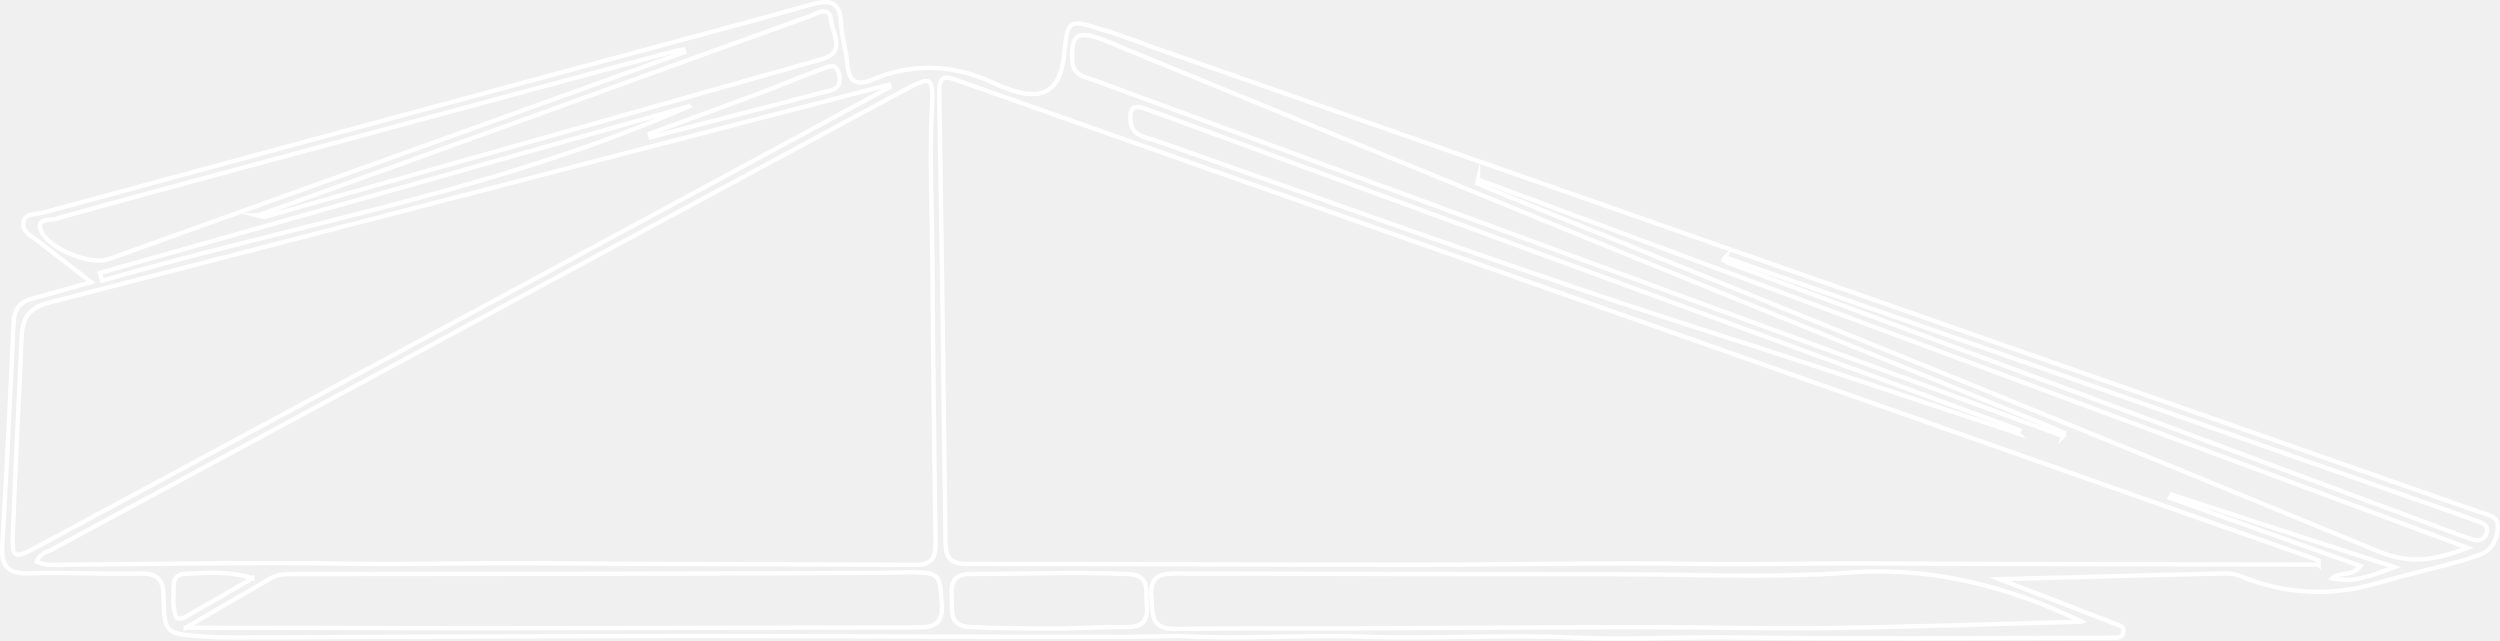
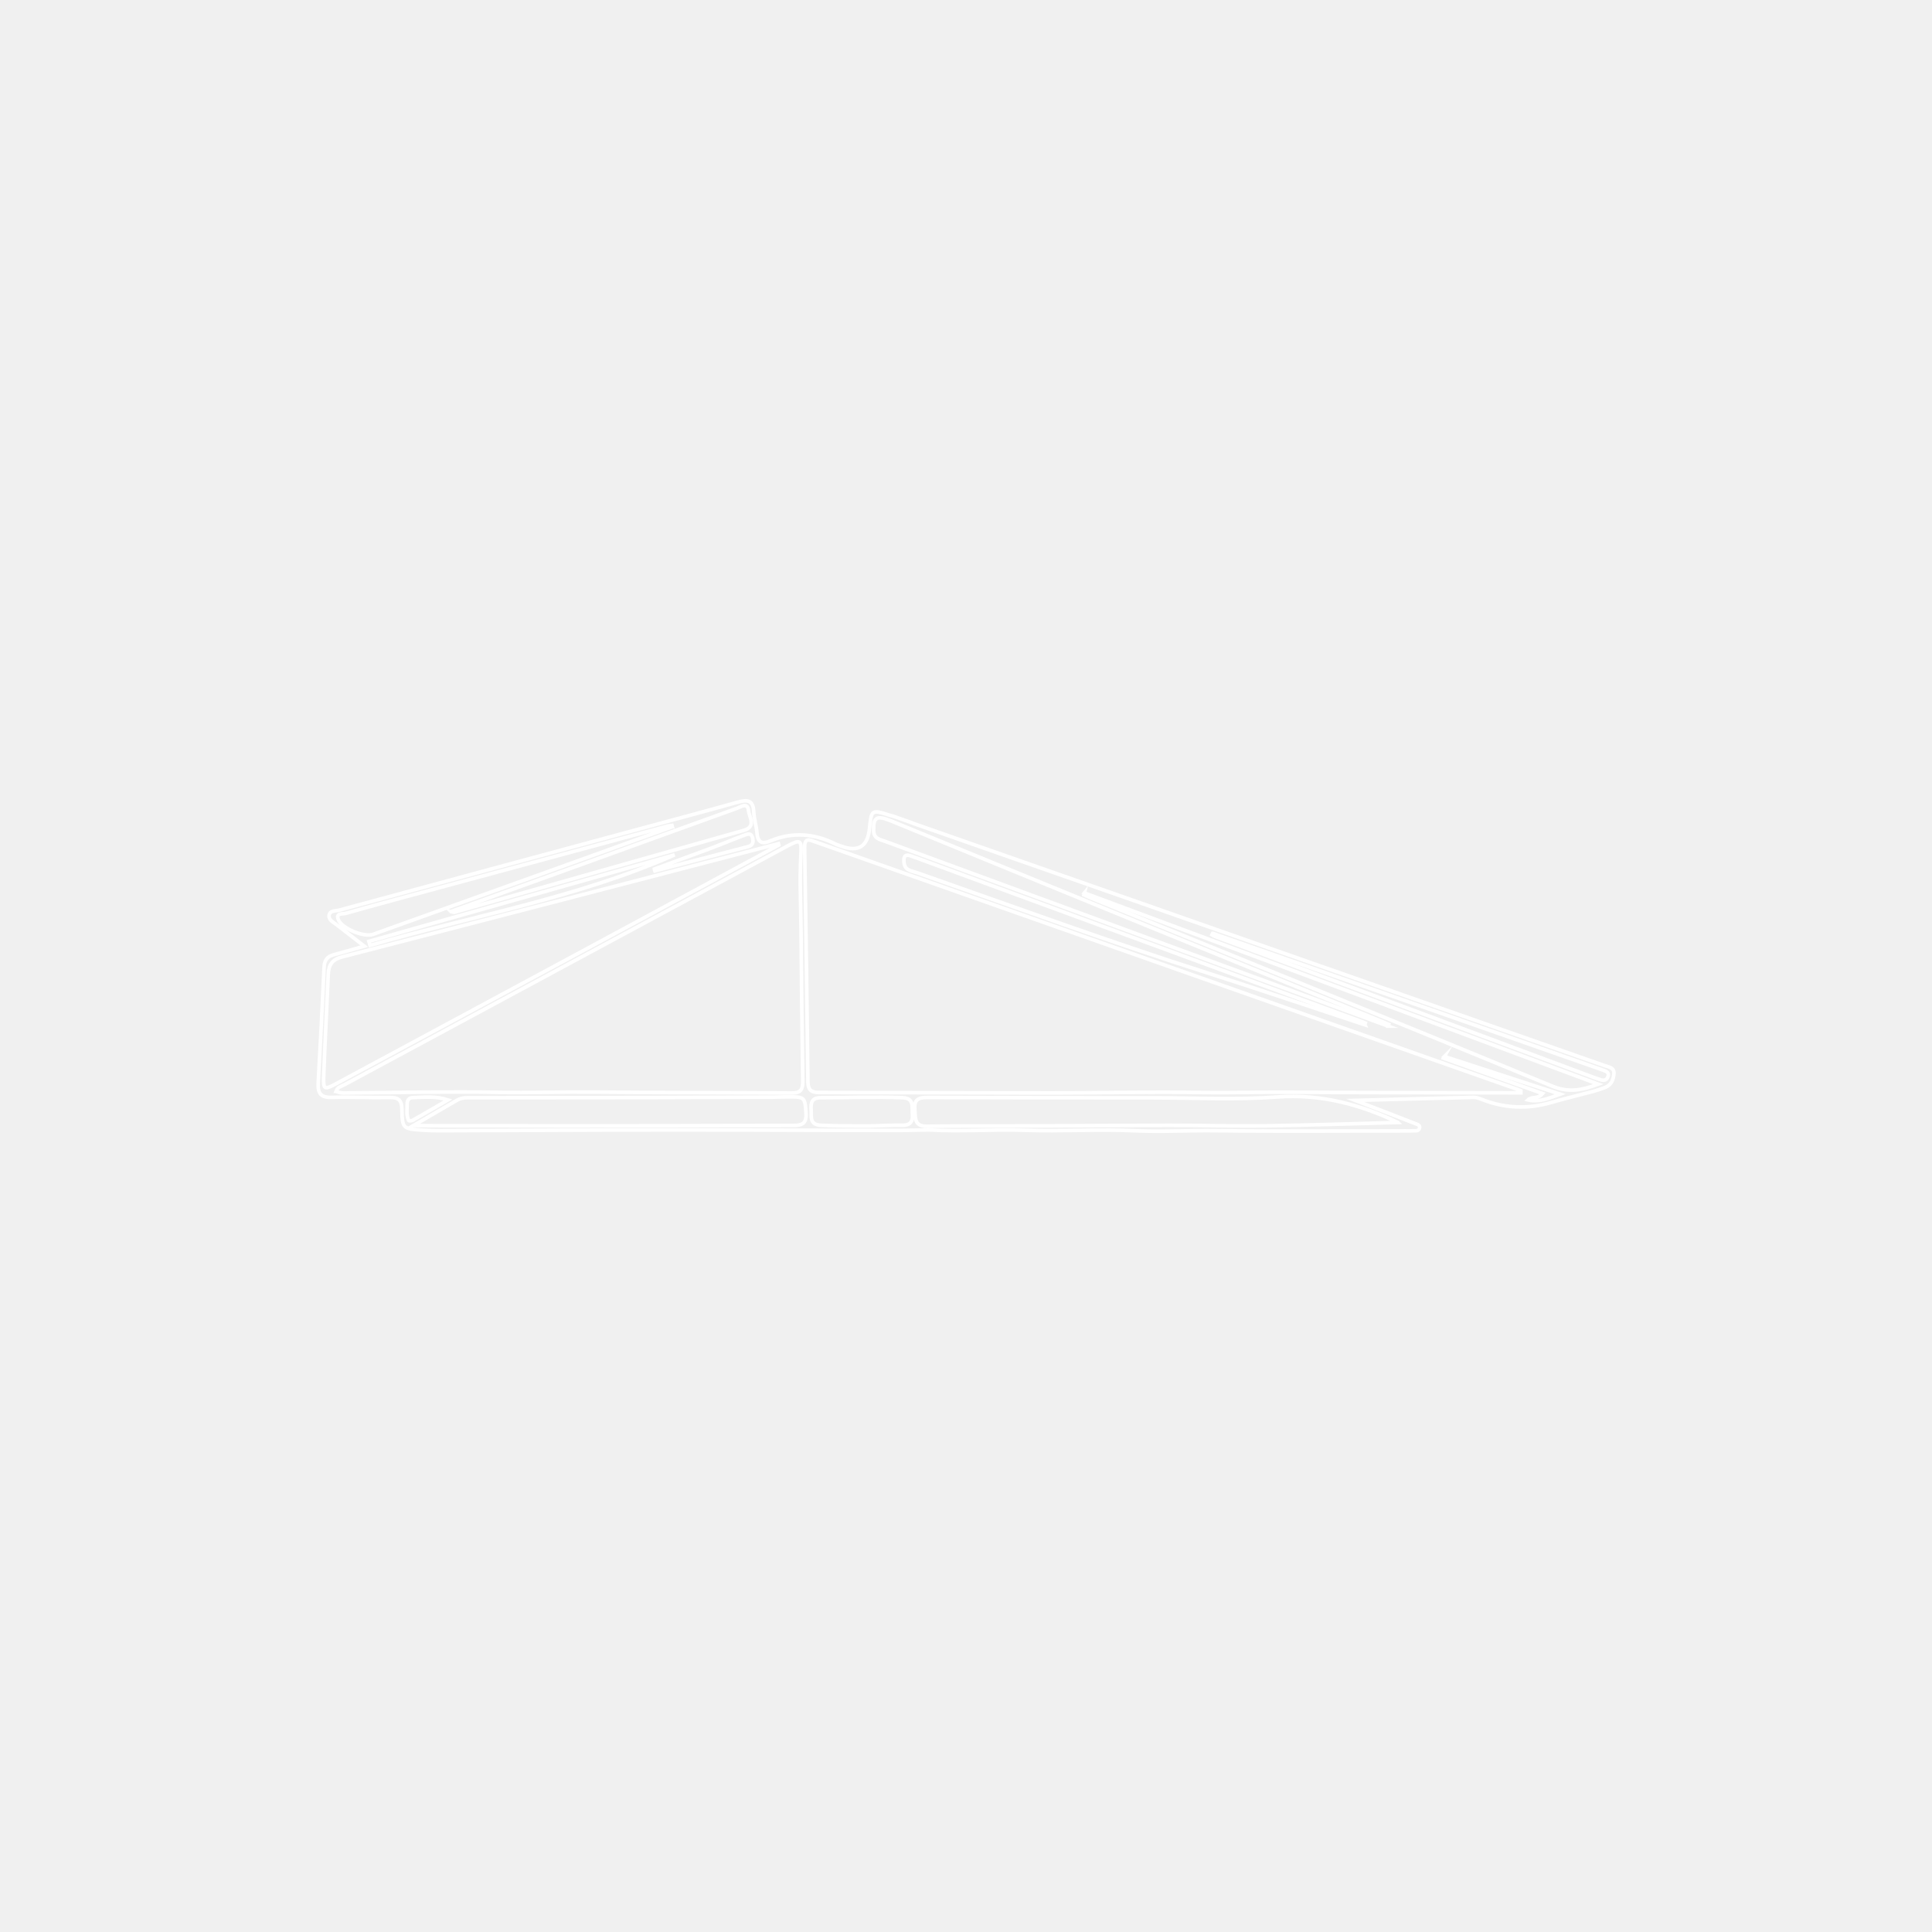
- <svg xmlns="http://www.w3.org/2000/svg" id="Layer_2" data-name="Layer 2" viewBox="0 0 5786.35 1482.75">
+ <svg xmlns="http://www.w3.org/2000/svg" id="Layer_2" data-name="Layer 2" viewBox="0 0 1073.18 1073.18">
  <defs>
    <style>
      .cls-1 {
-         fill: none;
        stroke: #fff;
        stroke-miterlimit: 10;
-         stroke-width: 10px;
+         stroke-width: 2px;
+       }
+ 
+       .cls-1, .cls-2 {
+         fill: none;
      }
    </style>
  </defs>
  <g id="Layer_1-2" data-name="Layer 1">
-     <path class="cls-1" d="m2604,1474.21c-337.52.36-675.04-2.22-1012.56-2.11-346.14.11-692.27,2.3-1038.41,3.39-27.4.09-54.87-.4-82.18-2.34-88.6-6.3-90.59-6.57-92.36-93.8-.83-41.06-16.55-52.73-55.63-51.95-85.61,1.69-171.36-2.91-256.92-.38-48.78,1.44-63.29-17.88-60.64-63.78,9.96-172.55,18.4-345.19,26.35-517.84,1.41-30.61,15.08-46.98,43.79-54.53,42.52-11.18,84.69-23.64,135.43-37.93-45.18-34.93-84.01-64.84-122.72-94.93-14.71-11.43-36.74-21.37-34.44-41.57,2.69-23.6,29.22-19.65,46.03-24.21,457.83-124.25,915.83-247.87,1373.78-371.66,133.91-36.2,268.01-71.72,401.51-109.41,42.2-11.91,69.43-10.82,71.79,43.06,1.41,32.21,12.2,63.92,14.71,96.18,3.24,41.66,24.23,47.9,57.72,33.84,99.6-41.82,196.68-34.11,292.17,13.29,9.15,4.54,19.22,7.26,28.92,10.68q110.46,39.04,122.43-79.02c8.61-84.89,9-86.11,90.99-59.56l13.7,3.54,77.91,27.34c4.02,1.92,8.42,3.69,13.21,5.36,685.78,239.54,1371.18,480.16,2056.7,720.46,341.14,119.58,682.38,238.88,1023.44,358.68,18.41,6.47,44.85,8.75,42.49,36.47-2.19,25.72-11.37,50.73-39.26,61.33-17.57,6.67-35.42,12.86-53.55,17.73-61.13,16.43-122.91,30.63-183.6,48.53-107.33,31.66-212.26,27.38-316-14.35-10.84-4.36-23.06-7.95-34.54-7.68-177.93,4.14-355.85,8.98-526.36,13.46,8.16,3.14,24.05,9.27,39.96,15.39,75.16,28.91,150.45,57.5,225.33,87.12,9.59,3.8,26.5,6.43,20.67,23.32-3.94,11.43-16.99,9.13-26.87,9.66-11.97.64-23.99.42-35.99.42-281,.08-562.03,2.68-842.98-.98-121.73-1.58-243.46,5.78-364.92.21-162.8-7.47-325.42,3.66-488.28-2.03-141.97-4.96-284.44,6.88-426.56-1.63l-124.24,2.25Zm2762.57-167.38c-.04-3.17-.07-6.34-.11-9.51-6.33-2.44-12.6-5.04-19-7.29-483.06-170.26-966.14-340.49-1449.2-510.74-558.99-197.01-1117.99-393.99-1676.89-591.25-26.71-9.43-48.27-20.73-47.49,25.81,5.88,347.68,10.39,695.38,14.53,1043.08.41,34.55,12.52,48.27,48.54,48.26,344.32-.02,688.63,1.93,1032.95,2.01,219.31.05,438.69-5.53,657.92-1.97,133.73,2.17,267.26-2.02,400.89-1.24,345.94,2.01,691.9,2.02,1037.84,2.82Zm-5281.77-6.97c21.38,10.68,43.71,7.2,65.33,7.09,217.46-1.1,434.98-6.24,652.34-2.34,145.63,2.61,291.04-2.39,436.58-1.07,292.69,2.66,585.42,1.94,878.12,3.9,39.49.26,48.82-16.09,48.24-52.58-3.61-224.19-5.7-448.42-7.61-672.63-.95-111.23-6.9-222.4-.81-333.73,3.91-71.39-1.2-73.64-63.6-40.02C1436.12,562.51,778.88,916.59,121.77,1270.93c-12.87,6.94-29.62,9.71-36.97,28.93ZM2058.94,202c-.65-1.94-1.31-3.87-1.96-5.81C1409.23,364.62,761.6,533.53,113.46,700.46c-45.49,11.71-61.45,34.98-63.24,77.85-6.21,148.74-14.58,297.39-20.07,446.15-2.61,70.72.04,71.29,61.07,38.43,395.28-212.79,790.56-425.56,1185.71-638.57,260.78-140.57,521.35-281.54,782.01-422.32Zm2759.63,1236.84c-158.57-76.2-337.68-128.41-537.27-113.64-183.99,13.62-369.74,3.83-554.72,3.76-335.63-.13-671.27-.38-1006.9-1.53-37.78-.13-58.63,9.43-54.76,52.15,3.39,37.46-4.68,77.18,55.23,76.26,147.25-2.27,294.56-.98,441.84-1.55,212.39-.82,424.77-2.64,637.16-2.83,143.82-.13,287.67,4.32,431.44,2.24,201.72-2.92,403.38-10,587.97-14.85Zm-4388.6,13.84c125.67,1.34,235.3.1,344.88.63,448.87,2.15,897.76-.82,1346.65-1.05,38.49-.02,61.16-6.37,58.47-53.44-3.81-66.49-6.2-73.42-62.08-74.16-29.12-.39-58.27,1.28-87.4,1.39-212.47.78-424.94,1.62-637.42,2.01-241.55.44-483.11.41-724.66.64-15.61.01-30.38,2.93-44.26,11.07-60.34,35.41-120.94,70.39-194.18,112.92Zm4345.18-443.15c.83-2.63,1.67-5.26,2.5-7.89-12.43-5.33-24.78-10.85-37.31-15.95-353.74-143.99-707.66-287.55-1061.21-432-372.41-152.15-744.48-305.13-1116.68-457.78-67.58-27.72-83.01-19.01-81,42.96,1.15,35.72,29.04,38.63,52.09,47.11,443.57,163.32,887.25,326.34,1330.95,489.32,303.53,111.49,607.11,222.82,910.67,334.22Zm-1354.13-594.03c-.69,2.92-1.37,5.84-2.06,8.76,10.84,4.8,21.56,9.89,32.54,14.36,685.46,278.88,1371.47,556.42,2055.64,838.44,71.3,29.39,129.43,19.34,204.66-8.94-770.67-286.84-1530.72-569.72-2290.78-852.61ZM1584,120.73c-.53-1.97-1.06-3.94-1.6-5.91-6.3.89-12.78,1.13-18.87,2.77-335.46,90.54-670.91,181.15-1006.33,271.85-143.75,38.87-287.58,77.48-430.92,117.81-11.81,3.32-42.67-3.31-31.38,26.64,15.19,40.29,114.54,80.98,155.84,66.17,257.87-92.49,515.76-184.95,773.56-277.61,186.62-67.08,373.14-134.47,559.7-201.72Zm3087.06,882.7c.81-2.63,1.63-5.26,2.44-7.89-6.19-2.45-12.33-5.04-18.57-7.33-658.81-242.19-1317.62-484.37-1976.44-726.53-9.64-3.54-19.39-6.77-29.01-10.37-32.19-12.07-35.24,6.67-32.34,30.88,4.06,33.9,34.4,34.98,57.28,43.01,432.6,151.72,863.21,309.18,1300.1,448.58,232.9,74.31,464.41,152.97,696.55,229.66ZM597.12,498.48c9.45,2.25,12.76,4.21,15.32,3.49,429.81-121.55,859.55-243.38,1289.37-364.92,58.68-16.59,24.37-59.71,21.84-88.55-3.36-38.26-34.27-16.39-51.7-10.14-227.16,81.4-453.84,164.14-680.77,246.18-196.15,70.91-392.46,141.36-594.05,213.94Zm3395.76,97.21c-1.08,2.19-2.16,4.38-3.24,6.57,4.34,2.4,8.46,5.4,13.06,7.11,565.11,210.39,1130.25,420.69,1695.41,630.95,8.02,2.99,16.22,5.51,24.36,8.16,15.37,4.99,27.36,1.48,32.83-14.73,5.19-15.37-4.94-21.7-17.14-26.16-9.65-3.53-19.3-7.03-29-10.43-313.58-110.04-627.13-220.16-940.75-330.07-258.47-90.59-517.03-180.94-775.54-271.39Zm-1535.76,859.13c51.36-1.35,102.72-3.92,154.07-3.65,38.86.2,45.88-21.92,42.95-53.39-2.83-30.37,8.97-67.1-44.04-69.26-121.61-4.97-243.08.02-364.61,0-39.43,0-45.1,22.42-42.65,53.45,2.42,30.61-9.11,67,43.75,69.44,70.24,3.24,140.31,3.21,210.54,3.41ZM1594.5,246c-454.38,128.53-908.76,257.07-1363.14,385.6,1.73,6.01,3.46,12.02,5.18,18.03,453.55-131.41,921.94-211.21,1357.95-403.64Zm-90.8,63.47c.86,2.71,1.72,5.43,2.59,8.14,138.59-36.1,277.19-72.18,415.77-108.34,21.75-5.67,24.5-20.59,19.44-39.79-6.46-24.48-24.38-15.39-37.07-10.73-49.65,18.2-98.31,39.05-147.83,57.62-84.11,31.55-168.58,62.12-252.9,93.1Zm-919.52,1028.92c-54.61-17.71-106.38-12.13-157.95-10.21-16.18.6-24.35,11.95-24.24,27.32.18,25.17-4.68,51.04,6.87,74.86,1.04,2.14,13.18,1.54,18.17-1.29,52.62-29.82,104.83-60.35,157.15-90.69Zm4441.97-193.61l-4.17,7.47c145.83,52.13,291.65,104.26,441.58,157.85-22.42,26.77-46.13,11-65.18,28.37,50.11,11.3,89.84-6.14,143.68-25.88-180.25-58.63-348.08-113.22-515.91-167.81Z" />
+     <rect class="cls-2" width="1073.18" height="1073.18" />
+     <g id="Layer_1-2" data-name="Layer 1-2">
+       <path class="cls-1" d="m500.56,627.91c-42.06.04-84.12-.28-126.17-.26-43.13.01-86.26.29-129.39.42-3.41.01-6.84-.05-10.24-.29-11.04-.79-11.29-.82-11.51-11.69-.1-5.12-2.06-6.57-6.93-6.47-10.67.21-21.35-.36-32.01-.05-6.08.18-7.89-2.23-7.56-7.95,1.24-21.5,2.29-43.01,3.28-64.53.18-3.81,1.88-5.85,5.46-6.79,5.3-1.39,10.55-2.95,16.88-4.73-5.63-4.35-10.47-8.08-15.29-11.83-1.83-1.42-4.58-2.66-4.29-5.18.34-2.94,3.64-2.45,5.74-3.02,57.05-15.48,114.12-30.89,171.18-46.31,16.69-4.51,33.4-8.94,50.03-13.63,5.26-1.48,8.65-1.35,8.95,5.37.18,4.01,1.52,7.96,1.83,11.98.4,5.19,3.02,5.97,7.19,4.22,12.41-5.21,24.51-4.25,36.41,1.66,1.14.57,2.39.9,3.6,1.33,9.18,3.24,14.26-.04,15.26-9.85,1.07-10.58,1.12-10.73,11.34-7.42l1.71.44,9.71,3.41c.5.24,1.05.46,1.65.67,85.45,29.85,170.86,59.83,256.28,89.77,42.51,14.9,85.03,29.77,127.53,44.69,2.29.81,5.59,1.09,5.29,4.54-.27,3.2-1.42,6.32-4.89,7.64-2.19.83-4.41,1.6-6.67,2.21-7.62,2.05-15.32,3.82-22.88,6.05-13.37,3.95-26.45,3.41-39.38-1.79-1.35-.54-2.87-.99-4.3-.96-22.17.52-44.34,1.12-65.59,1.68,1.02.39,3,1.16,4.98,1.92,9.37,3.6,18.75,7.16,28.08,10.86,1.19.47,3.3.8,2.58,2.91-.49,1.42-2.12,1.14-3.35,1.2-1.49.08-2.99.05-4.48.05-35.01,0-70.03.33-105.04-.12-15.17-.2-30.34.72-45.47.03-20.29-.93-40.55.46-60.84-.25-17.69-.62-35.44.86-53.15-.2l-15.48.28h0Zm344.24-20.86c0-.4,0-.79-.01-1.19-.79-.3-1.57-.63-2.37-.91-60.19-21.22-120.39-42.43-180.58-63.64-69.65-24.55-139.31-49.09-208.95-73.67-3.33-1.18-6.01-2.58-5.92,3.22.73,43.32,1.29,86.65,1.81,129.98.05,4.31,1.56,6.01,6.05,6.01,42.9,0,85.81.24,128.71.25,27.33,0,54.66-.69,81.98-.25,16.66.27,33.3-.25,49.95-.15,43.11.25,86.22.25,129.32.35h0Zm-658.15-.87c2.66,1.33,5.45.9,8.14.88,27.1-.14,54.2-.78,81.29-.29,18.15.33,36.27-.3,54.4-.13,36.47.33,72.95.24,109.42.49,4.92.03,6.08-2,6.01-6.55-.45-27.94-.71-55.88-.95-83.81-.12-13.86-.86-27.71-.1-41.59.49-8.9-.15-9.18-7.93-4.99-81.9,44.11-163.8,88.24-245.68,132.39-1.6.86-3.69,1.21-4.61,3.6h0Zm245.99-136.8c-.08-.24-.16-.48-.24-.72-80.71,20.99-161.41,42.04-242.18,62.84-5.67,1.46-7.66,4.36-7.88,9.7-.77,18.53-1.82,37.06-2.5,55.59-.33,8.81,0,8.88,7.61,4.79,49.25-26.52,98.51-53.03,147.75-79.57,32.5-17.52,64.96-35.08,97.44-52.62Zm343.87,154.12c-19.76-9.5-42.08-16-66.95-14.16-22.93,1.7-46.07.48-69.12.47-41.82-.02-83.65-.05-125.47-.19-4.71-.02-7.31,1.18-6.82,6.5.42,4.67-.58,9.62,6.88,9.5,18.35-.28,36.7-.12,55.06-.19,26.47-.1,52.93-.33,79.4-.35,17.92-.02,35.85.54,53.76.28,25.14-.36,50.26-1.25,73.27-1.85h0Zm-546.85,1.72c15.66.17,29.32.01,42.97.08,55.93.27,111.87-.1,167.8-.13,4.8,0,7.62-.79,7.29-6.66-.47-8.29-.77-9.15-7.74-9.24-3.63-.05-7.26.16-10.89.17-26.48.1-52.95.2-79.43.25-30.1.05-60.2.05-90.3.08-1.95,0-3.79.37-5.52,1.38-7.52,4.41-15.07,8.77-24.2,14.07h0Zm541.44-55.22c.1-.33.21-.66.31-.98-1.55-.66-3.09-1.35-4.65-1.99-44.08-17.94-88.18-35.83-132.23-53.83-46.41-18.96-92.77-38.02-139.15-57.04-8.42-3.45-10.34-2.37-10.09,5.35.14,4.45,3.62,4.81,6.49,5.87,55.27,20.35,110.56,40.66,165.85,60.97,37.82,13.89,75.65,27.77,113.48,41.65h0Zm-168.74-74.02c-.09.36-.17.73-.26,1.09,1.35.6,2.69,1.23,4.05,1.79,85.41,34.75,170.9,69.33,256.15,104.48,8.88,3.66,16.13,2.41,25.5-1.11-96.03-35.74-190.74-70.99-285.45-106.24h0Zm-228.91-36.73c-.07-.25-.13-.49-.2-.74-.79.11-1.59.14-2.35.35-41.8,11.28-83.6,22.57-125.4,33.87-17.91,4.84-35.83,9.65-53.7,14.68-1.47.41-5.32-.41-3.91,3.32,1.89,5.02,14.27,10.09,19.42,8.25,32.13-11.52,64.27-23.05,96.39-34.59,23.25-8.36,46.5-16.76,69.74-25.14Zm384.67,109.99c.1-.33.2-.66.3-.98-.77-.31-1.54-.63-2.31-.91-82.09-30.18-164.19-60.36-246.28-90.53-1.2-.44-2.42-.84-3.61-1.29-4.01-1.5-4.39.83-4.03,3.85.51,4.22,4.29,4.36,7.14,5.36,53.91,18.91,107.56,38.53,162,55.9,29.02,9.26,57.87,19.06,86.8,28.62h0Zm-507.64-62.92c1.18.28,1.59.52,1.91.43,53.56-15.15,107.11-30.33,160.67-45.47,7.31-2.07,3.04-7.44,2.72-11.03-.42-4.77-4.27-2.04-6.44-1.26-28.31,10.14-56.55,20.45-84.83,30.68-24.44,8.84-48.9,17.61-74.02,26.66h0Zm423.14,12.11c-.13.27-.27.55-.4.82.54.3,1.05.67,1.63.89,70.42,26.22,140.84,52.42,211.26,78.62,1,.37,2.02.69,3.04,1.02,1.92.62,3.41.18,4.09-1.84.65-1.92-.62-2.7-2.14-3.26-1.2-.44-2.4-.88-3.61-1.3-39.07-13.71-78.15-27.43-117.22-41.13-32.21-11.29-64.43-22.55-96.64-33.82h0Zm-191.37,107.05c6.4-.17,12.8-.49,19.2-.45,4.84.02,5.72-2.73,5.35-6.65-.35-3.78,1.12-8.36-5.49-8.63-15.15-.62-30.29,0-45.43,0-4.91,0-5.62,2.79-5.31,6.66.3,3.81-1.14,8.35,5.45,8.65,8.75.4,17.48.4,26.23.42h0Zm-107.49-150.63c-56.62,16.02-113.24,32.03-169.86,48.05.22.75.43,1.5.65,2.25,56.52-16.37,114.88-26.32,169.21-50.3h0Zm-11.31,7.91c.11.34.21.68.32,1.01,17.27-4.5,34.54-8.99,51.81-13.5,2.71-.71,3.05-2.57,2.42-4.96-.8-3.05-3.04-1.92-4.62-1.34-6.19,2.27-12.25,4.87-18.42,7.18-10.48,3.93-21.01,7.74-31.51,11.6Zm-114.58,128.21c-6.8-2.21-13.26-1.51-19.68-1.27-2.02.07-3.03,1.49-3.02,3.4.02,3.14-.58,6.36.86,9.33.13.27,1.64.19,2.26-.16,6.56-3.72,13.06-7.52,19.58-11.3h0Zm553.5-24.13l-.52.93c18.17,6.5,36.34,12.99,55.02,19.67-2.79,3.34-5.75,1.37-8.12,3.54,6.24,1.41,11.19-.77,17.9-3.22-22.46-7.31-43.37-14.11-64.29-20.91Z" />
+     </g>
  </g>
</svg>
